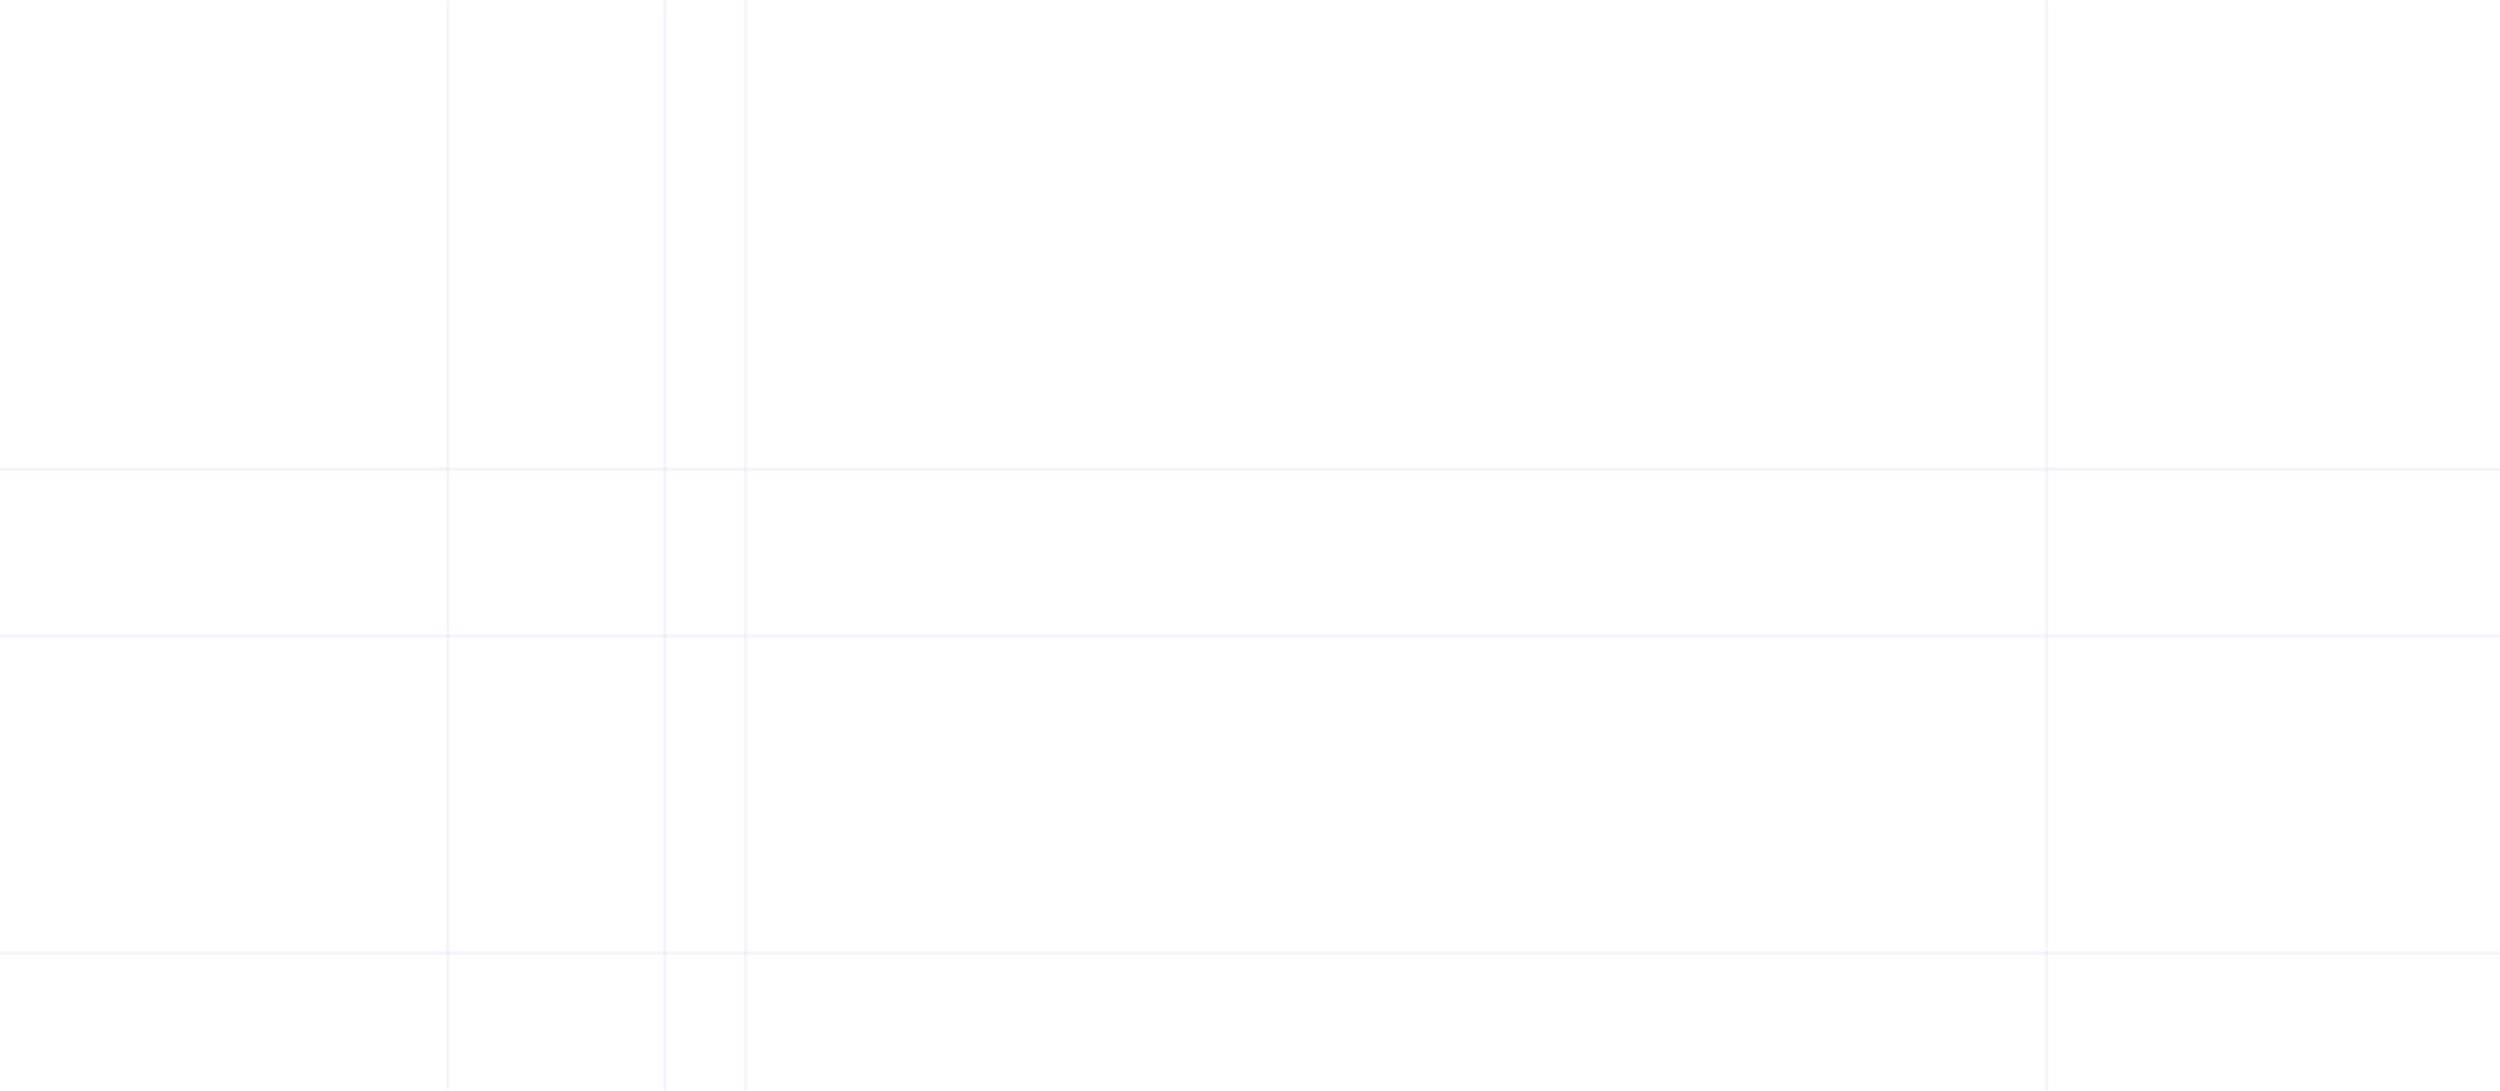
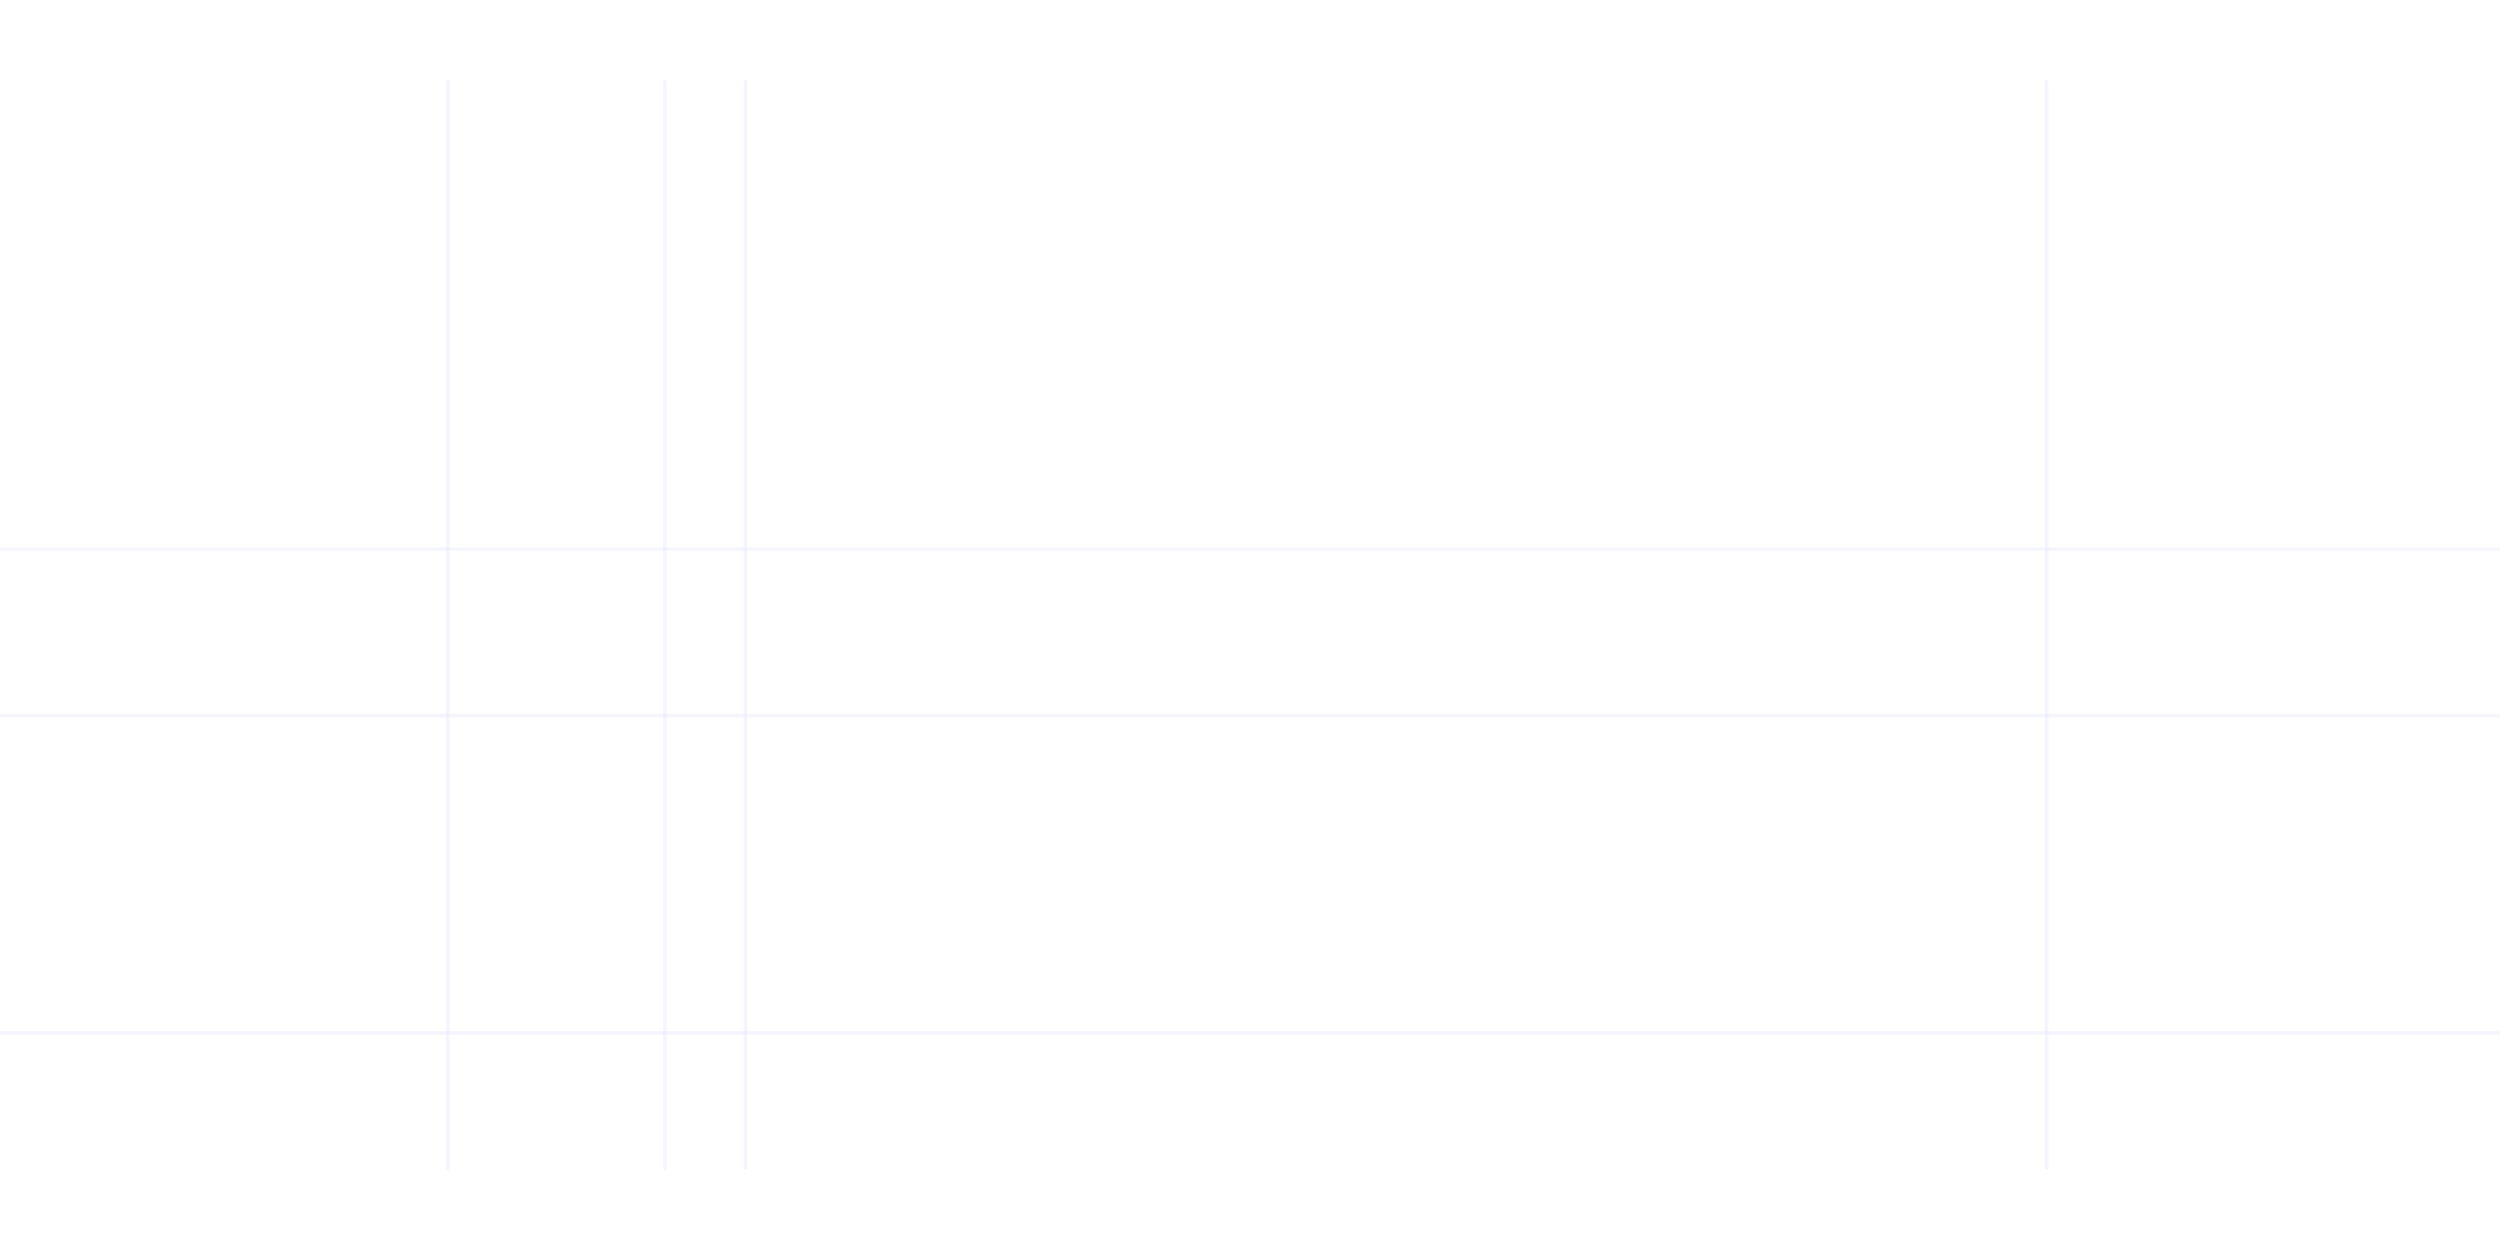
- <svg xmlns="http://www.w3.org/2000/svg" width="1440" height="628" viewBox="0 0 1440 628" fill="none">
+ <svg xmlns="http://www.w3.org/2000/svg" width="1600" height="800" viewBox="0 0 1440 628" fill="none">
  <path opacity="0.3" d="M1178.79 1V627" stroke="#DFDDFB" stroke-width="2" stroke-linecap="round" />
  <path opacity="0.3" d="M429.454 1L429.454 627" stroke="#DFDDFB" stroke-width="2" stroke-linecap="round" />
  <path opacity="0.3" d="M382.967 1L382.967 627" stroke="#DFDDFB" stroke-width="2" stroke-linecap="round" />
  <path opacity="0.3" d="M257.894 1L257.894 627" stroke="#DFDDFB" stroke-width="2" stroke-linecap="round" />
  <path opacity="0.3" d="M1440 270.266L-6.04655e-05 270.266" stroke="#DFDDFB" stroke-width="2" stroke-linecap="round" />
  <path opacity="0.3" d="M1440 366.31L-6.04655e-05 366.31" stroke="#DFDDFB" stroke-width="2" stroke-linecap="round" />
  <path opacity="0.3" d="M1440 549L-6.04655e-05 549" stroke="#DFDDFB" stroke-width="2" stroke-linecap="round" />
</svg>
